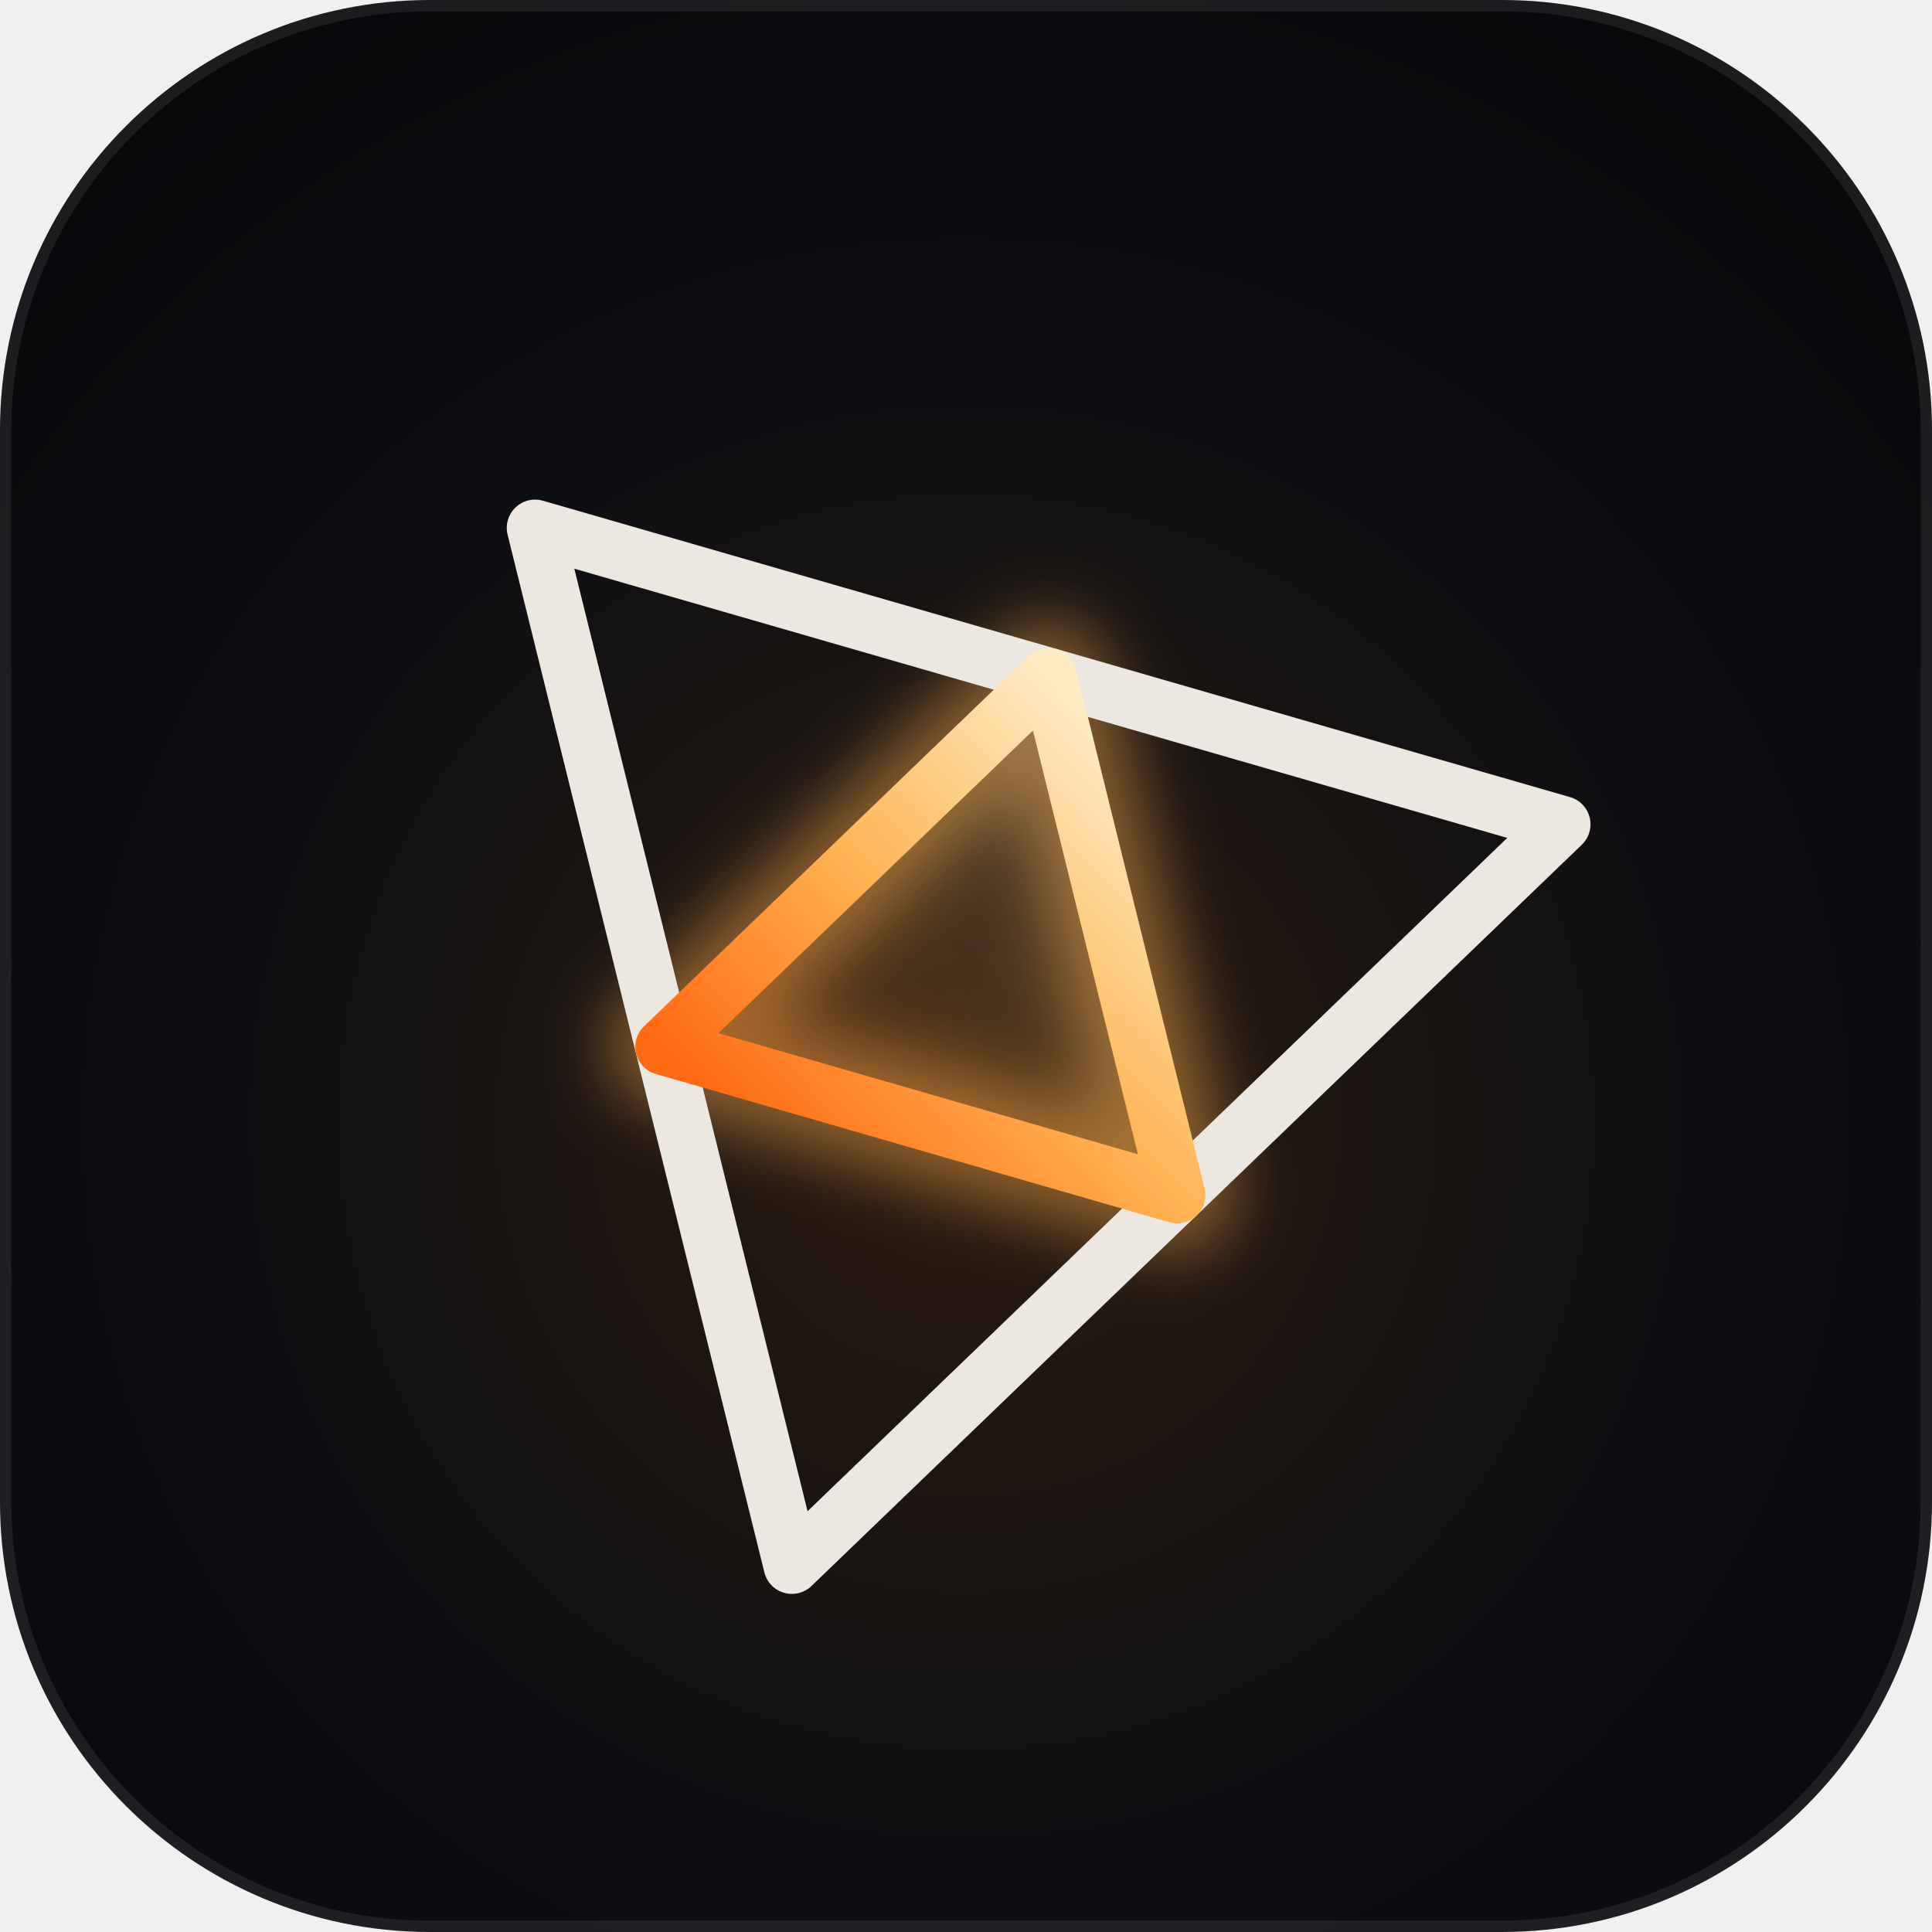
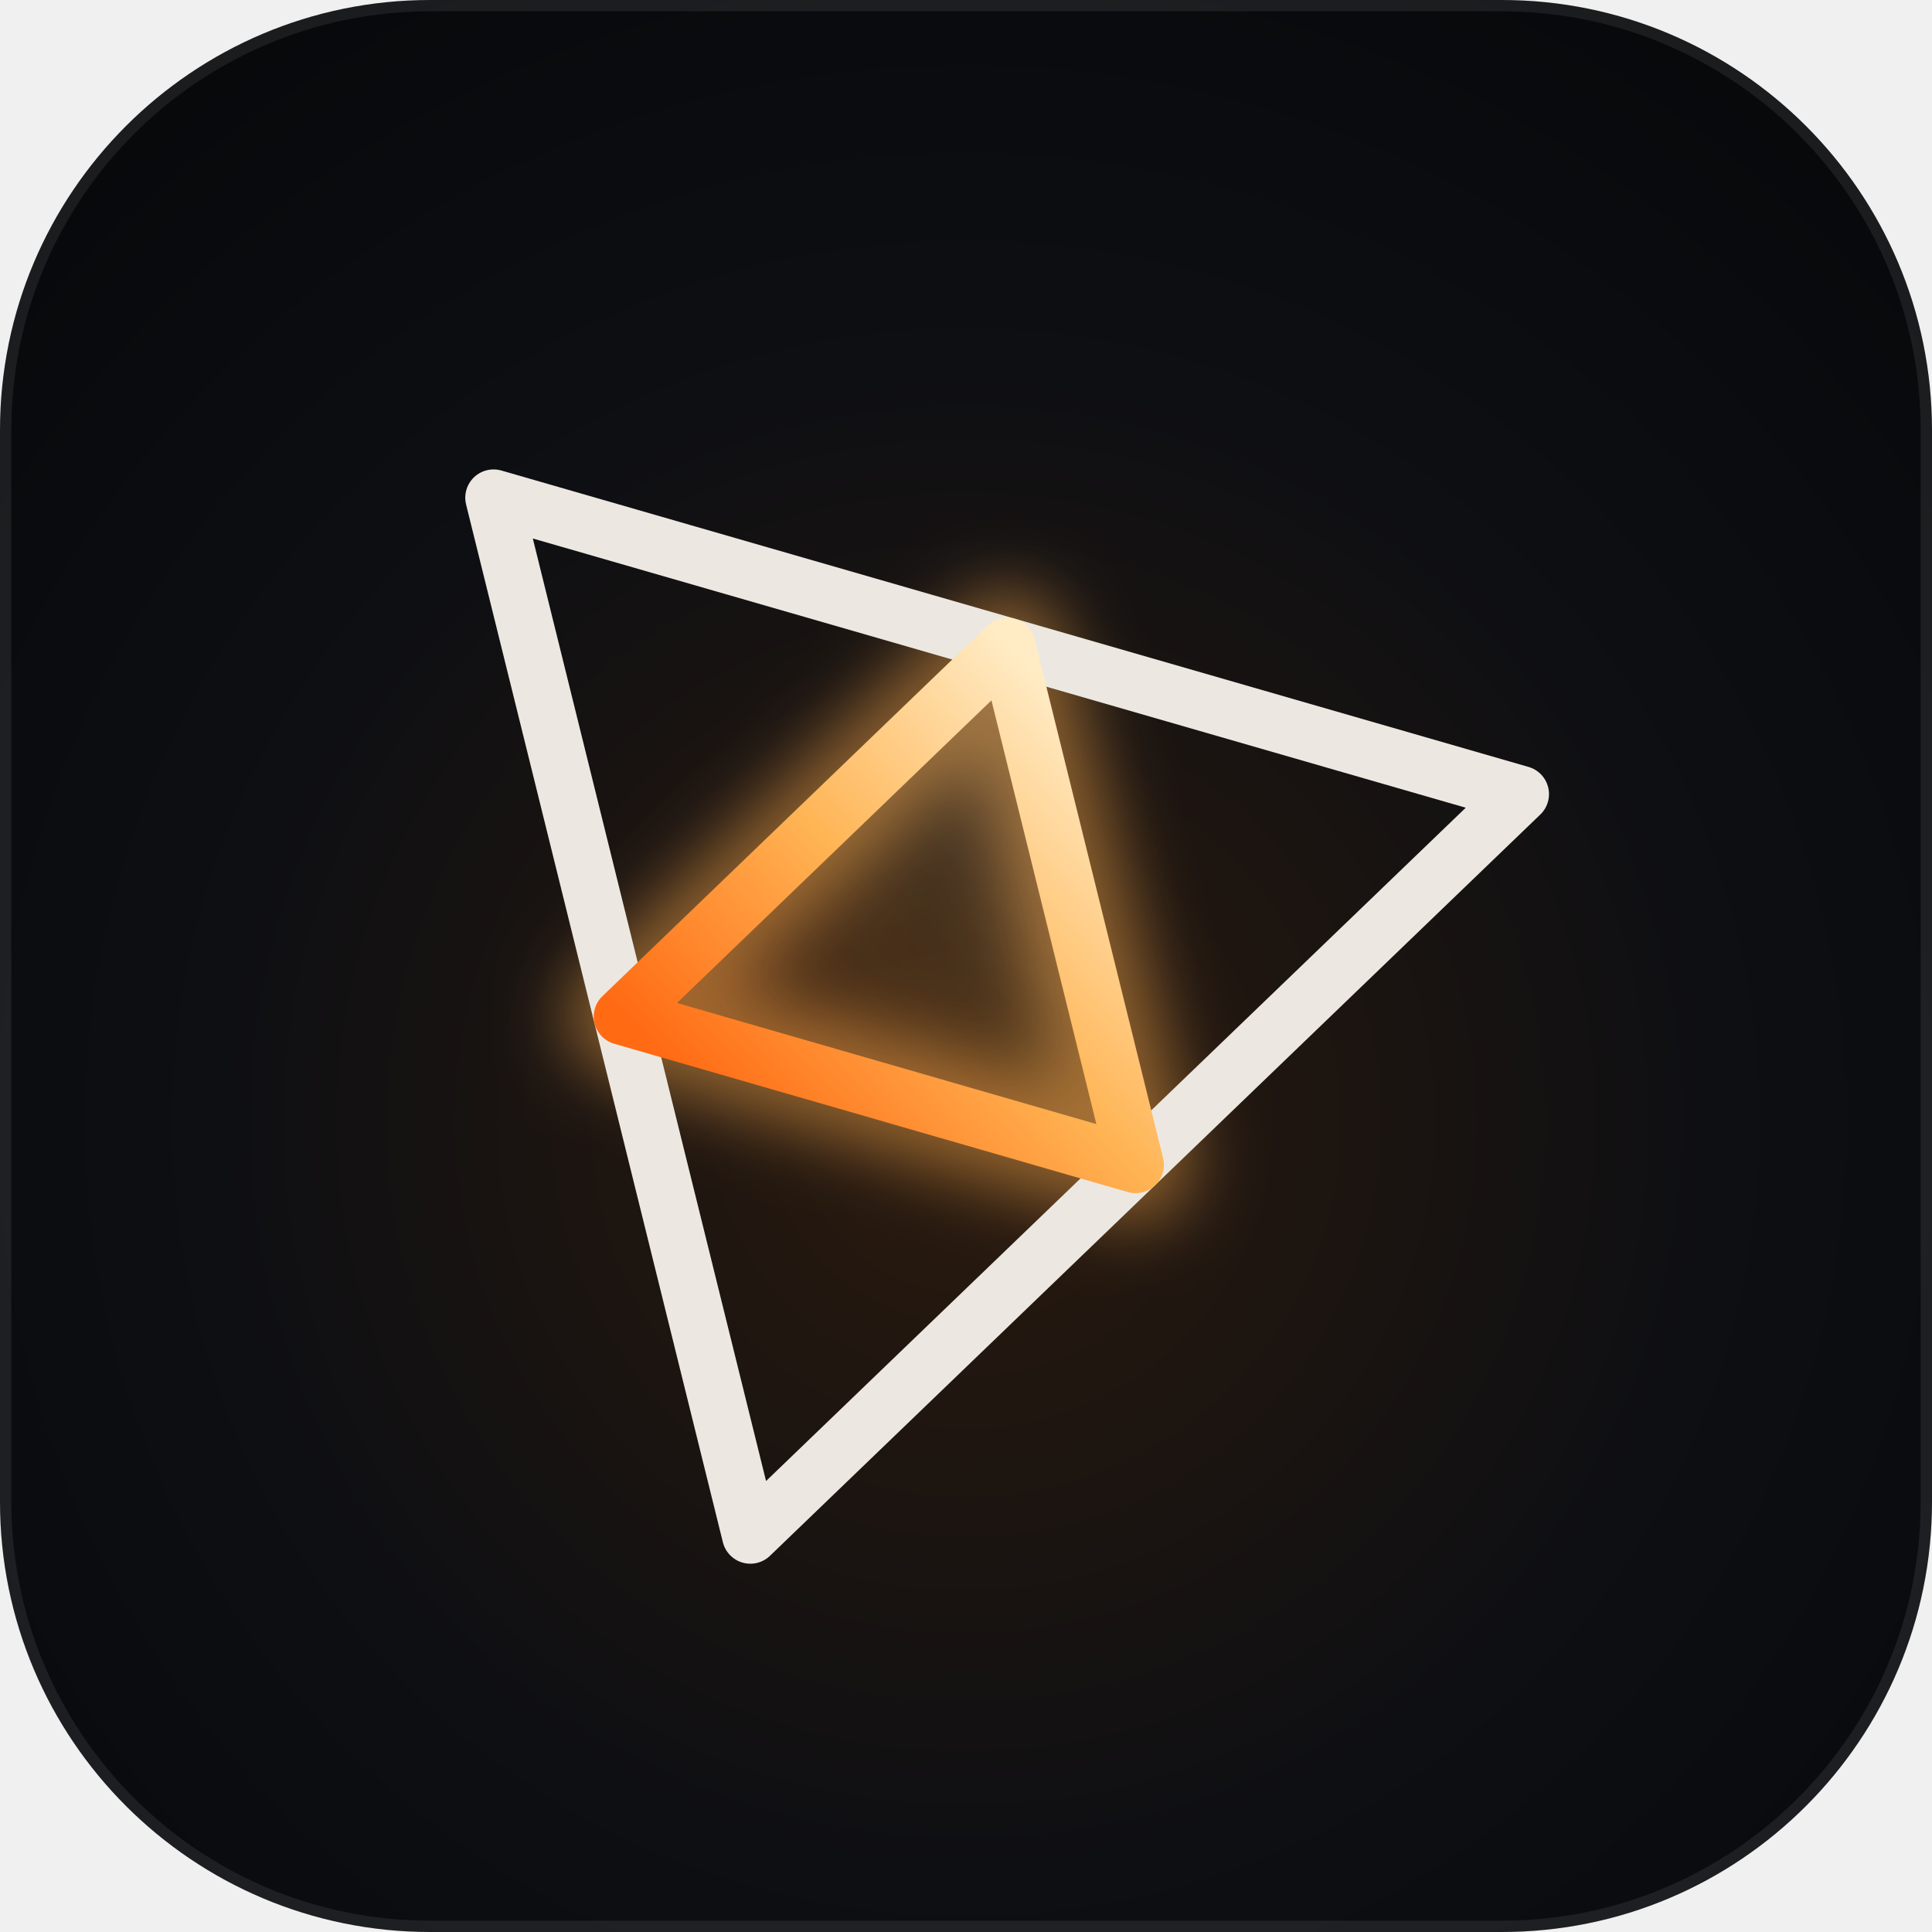
<svg xmlns="http://www.w3.org/2000/svg" viewBox="0 0 512 512" role="img" aria-label="ThreeRT">
  <defs>
    <radialGradient id="bg" cx="50%" cy="58%" r="70%">
      <stop offset="0" stop-color="#2A1A0E" />
      <stop offset=".55" stop-color="#0E0F13" />
      <stop offset="1" stop-color="#07080A" />
    </radialGradient>
    <linearGradient id="ray" x1="11.59" y1="32" x2="32" y2="12.36" gradientUnits="userSpaceOnUse">
      <stop offset="0" stop-color="#FF6A13" />
      <stop offset=".5" stop-color="#FFB454" />
      <stop offset="1" stop-color="#FFEBC4" />
    </linearGradient>
    <filter id="glow" x="-25%" y="-25%" width="150%" height="150%">
      <feGaussianBlur stdDeviation="1.8" />
    </filter>
  </defs>
  <rect width="512" height="512" rx="114" fill="url(#bg)" />
  <rect x="1.5" y="1.5" width="509" height="509" rx="112.5" fill="none" stroke="#fff" stroke-opacity=".08" stroke-width="3" />
-   <g transform="translate(117.9 117.4) scale(5)">
+   <g transform="translate(106.9 109.4) scale(5)">
    <path d="M11.59 32 L32 12.36 L38.81 39.86 Z" fill="none" stroke="#FFAD4E" stroke-width="6" stroke-linejoin="round" opacity=".5" filter="url(#glow)" />
    <path d="M18.39 59.5 L4.78 4.5 L59.22 20.21 Z" fill="none" stroke="#ECE8E1" stroke-width="3" stroke-linejoin="round" />
    <path d="M11.59 32 L32 12.36 L38.81 39.86 Z" fill="url(#ray)" fill-opacity=".16" stroke="url(#ray)" stroke-width="3" stroke-linejoin="round" />
  </g>
</svg>
